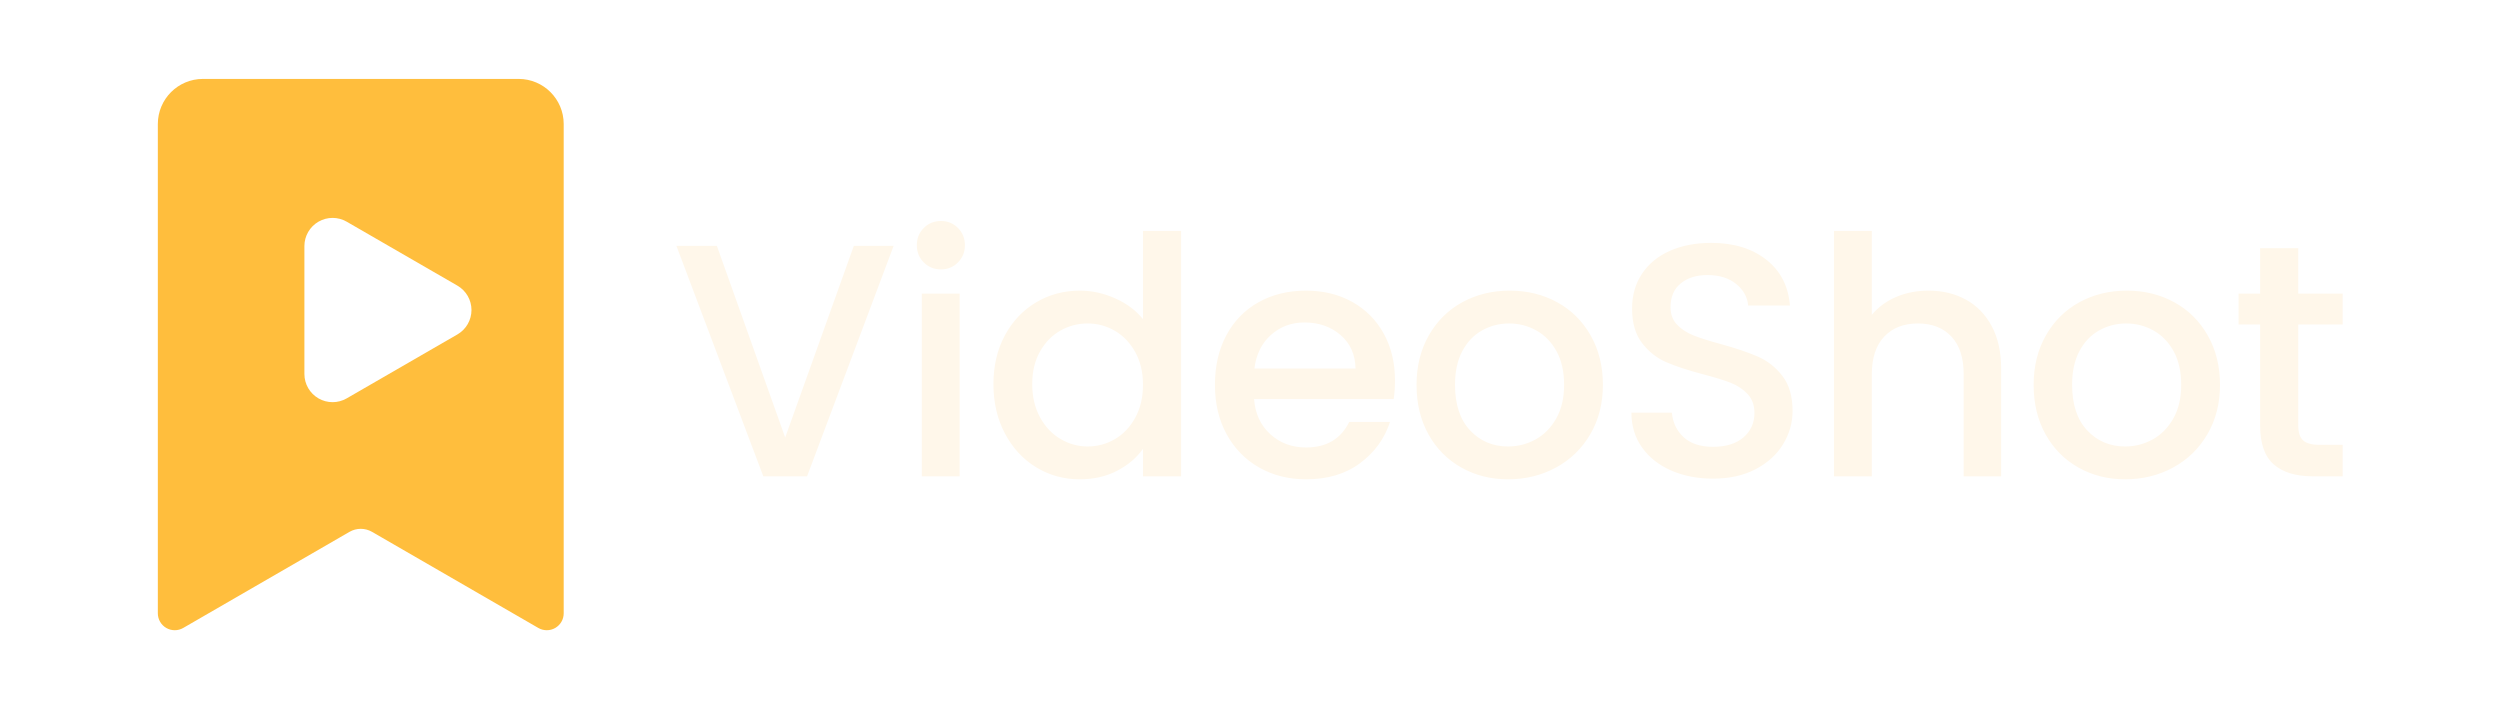
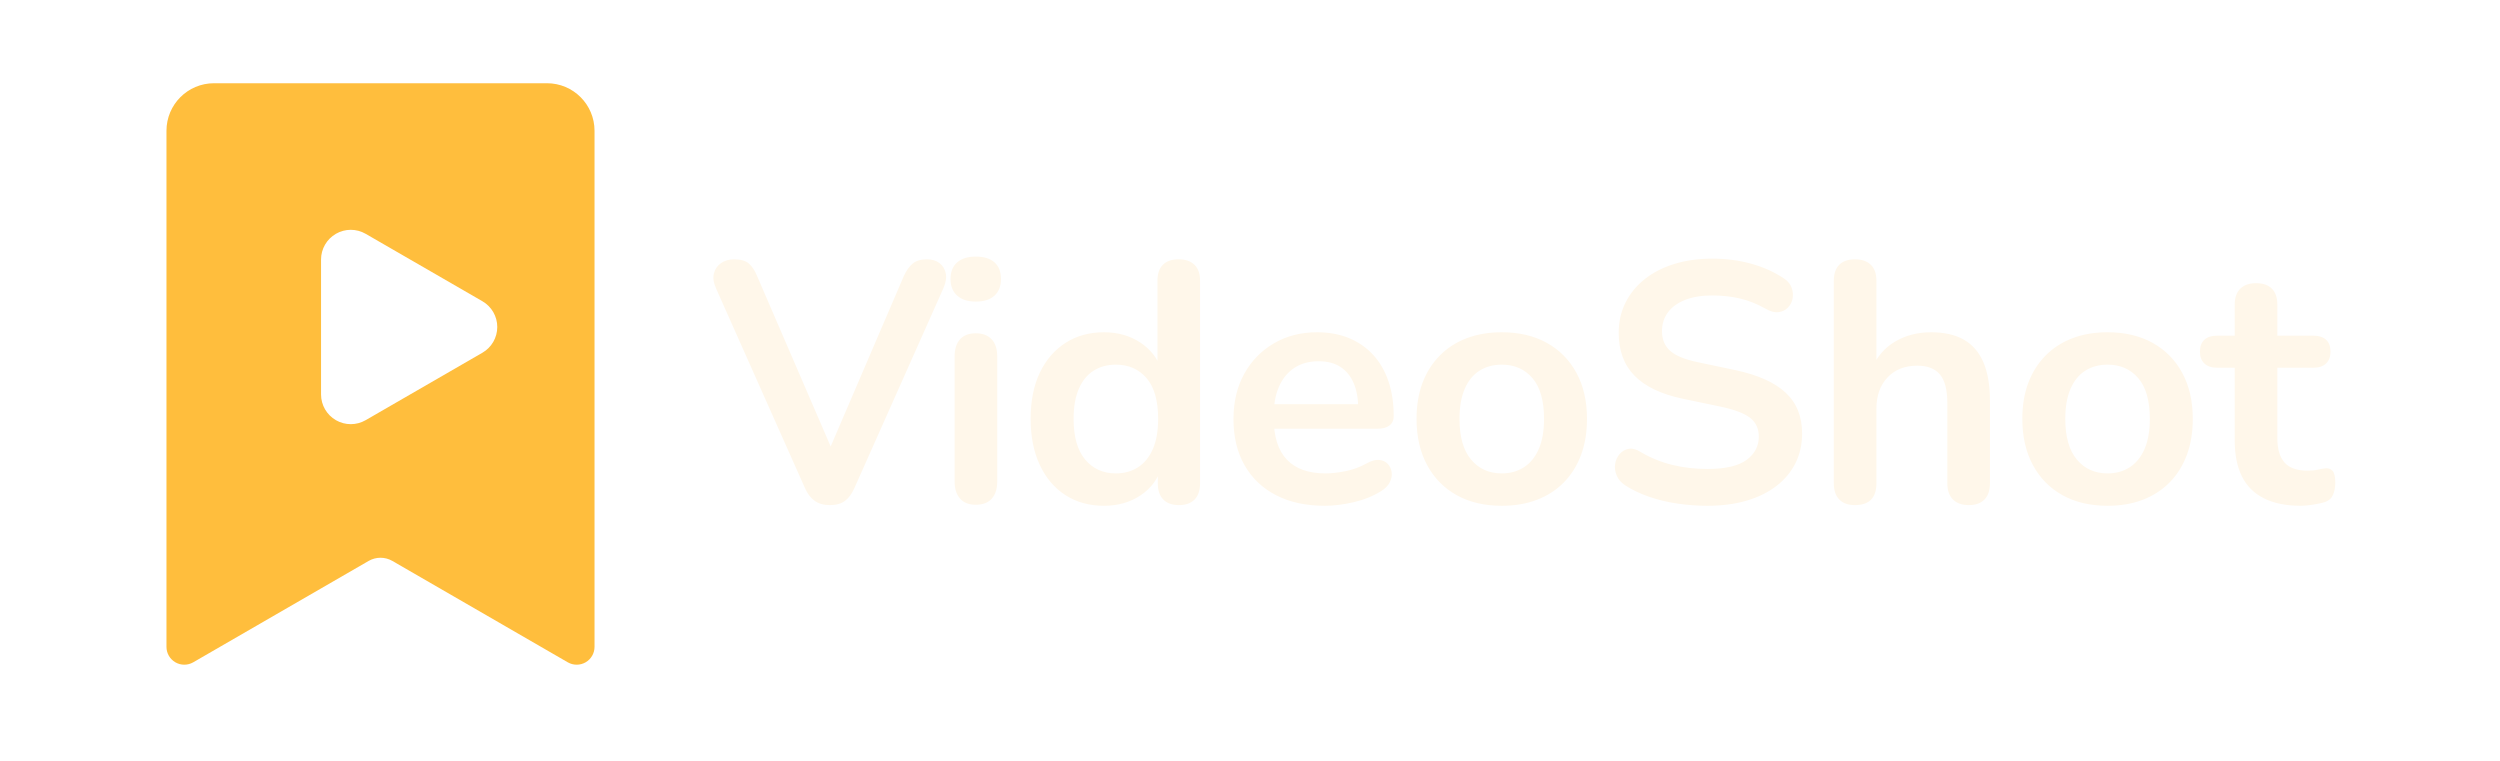
- <svg xmlns="http://www.w3.org/2000/svg" viewBox="0 0 887 256" width="887" height="256">
+ <svg xmlns="http://www.w3.org/2000/svg" viewBox="0 0 841 256" width="841" height="256">
  <path fill="#FFBE3D" fill-rule="evenodd" d="M72 28H184a16 16 0 0 1 16 16V217.6A6 6 0 0 1 191 222.8L132 188.7A8 8 0 0 0 124 188.7L65 222.8A6 6 0 0 1 56 217.6V44a16 16 0 0 1 16-16ZM108 87.3V132.7A10 10 0 0 0 123 141.35L162.3 118.65A10 10 0 0 0 162.3 101.35L123 78.65A10 10 0 0 0 108 87.3Z" />
-   <path fill="#FFF7EA" transform="translate(237.76 169.0) scale(0.11765)" d="M674 -695 413 0H281L19 -695H141L347 -117L554 -695Z M744.0 -697Q744.0 -728 765.0 -749.0Q786.0 -770 817.0 -770Q847.0 -770 868.0 -749.0Q889.0 -728 889.0 -697Q889.0 -666 868.0 -645.0Q847.0 -624 817.0 -624Q786.0 -624 765.0 -645.0Q744.0 -666 744.0 -697ZM873.0 -551V0H759.0V-551Z M1236.0 -560Q1290.0 -560 1342.5 -536.5Q1395.0 -513 1426.0 -474V-740H1541.0V0H1426.0V-83Q1398.0 -43 1348.5 -17.0Q1299.0 9 1235.0 9Q1163.0 9 1103.5 -27.5Q1044.0 -64 1009.5 -129.5Q975.0 -195 975.0 -278Q975.0 -361 1009.5 -425.0Q1044.0 -489 1103.5 -524.5Q1163.0 -560 1236.0 -560ZM1259.0 -461Q1215.0 -461 1177.0 -439.5Q1139.0 -418 1115.5 -376.5Q1092.0 -335 1092.0 -278Q1092.0 -221 1115.5 -178.0Q1139.0 -135 1177.5 -112.5Q1216.0 -90 1259.0 -90Q1303.0 -90 1341.0 -112.0Q1379.0 -134 1402.5 -176.5Q1426.0 -219 1426.0 -276Q1426.0 -333 1402.5 -375.0Q1379.0 -417 1341.0 -439.0Q1303.0 -461 1259.0 -461Z M2182.0 -233H1761.0Q1766.0 -167 1810.0 -127.0Q1854.0 -87 1918.0 -87Q2010.0 -87 2048.0 -164H2171.0Q2146.0 -88 2080.5 -39.5Q2015.0 9 1918.0 9Q1839.0 9 1776.5 -26.5Q1714.0 -62 1678.5 -126.5Q1643.0 -191 1643.0 -276Q1643.0 -361 1677.5 -425.5Q1712.0 -490 1774.5 -525.0Q1837.0 -560 1918.0 -560Q1996.0 -560 2057.0 -526.0Q2118.0 -492 2152.0 -430.5Q2186.0 -369 2186.0 -289Q2186.0 -258 2182.0 -233ZM2067.0 -325Q2066.0 -388 2022.0 -426.0Q1978.0 -464 1913.0 -464Q1854.0 -464 1812.0 -426.5Q1770.0 -389 1762.0 -325Z M2251.0 -276Q2251.0 -360 2288.0 -425.0Q2325.0 -490 2389.0 -525.0Q2453.0 -560 2532.0 -560Q2611.0 -560 2675.0 -525.0Q2739.0 -490 2776.0 -425.0Q2813.0 -360 2813.0 -276Q2813.0 -192 2775.0 -127.0Q2737.0 -62 2671.5 -26.5Q2606.0 9 2527.0 9Q2449.0 9 2386.0 -26.5Q2323.0 -62 2287.0 -126.5Q2251.0 -191 2251.0 -276ZM2696.0 -276Q2696.0 -336 2673.0 -377.5Q2650.0 -419 2612.0 -440.0Q2574.0 -461 2530.0 -461Q2486.0 -461 2448.5 -440.0Q2411.0 -419 2389.0 -377.5Q2367.0 -336 2367.0 -276Q2367.0 -187 2412.5 -138.5Q2458.0 -90 2527.0 -90Q2571.0 -90 2609.5 -111.0Q2648.0 -132 2672.0 -174.0Q2696.0 -216 2696.0 -276Z M2899.0 -192H3021.0Q3025.0 -147 3056.5 -118.0Q3088.0 -89 3145.0 -89Q3204.0 -89 3237.0 -117.5Q3270.0 -146 3270.0 -191Q3270.0 -226 3249.5 -248.0Q3229.0 -270 3198.5 -282.0Q3168.0 -294 3114.0 -308Q3046.0 -326 3003.5 -344.5Q2961.0 -363 2931.0 -402.0Q2901.0 -441 2901.0 -506Q2901.0 -566 2931.0 -611.0Q2961.0 -656 3015.0 -680.0Q3069.0 -704 3140.0 -704Q3241.0 -704 3305.5 -653.5Q3370.0 -603 3377.0 -515H3251.0Q3248.0 -553 3215.0 -580.0Q3182.0 -607 3128.0 -607Q3079.0 -607 3048.0 -582.0Q3017.0 -557 3017.0 -510Q3017.0 -478 3036.5 -457.5Q3056.0 -437 3086.0 -425.0Q3116.0 -413 3168.0 -399Q3237.0 -380 3280.5 -361.0Q3324.0 -342 3354.5 -302.5Q3385.0 -263 3385.0 -197Q3385.0 -144 3356.5 -97.0Q3328.0 -50 3273.5 -21.5Q3219.0 7 3145.0 7Q3075.0 7 3019.0 -17.5Q2963.0 -42 2931.0 -87.0Q2899.0 -132 2899.0 -192Z M4014.0 -325V0H3901.0V-308Q3901.0 -382 3864.0 -421.5Q3827.0 -461 3763.0 -461Q3699.0 -461 3661.5 -421.5Q3624.0 -382 3624.0 -308V0H3510.0V-740H3624.0V-487Q3653.0 -522 3697.5 -541.0Q3742.0 -560 3795.0 -560Q3858.0 -560 3907.5 -533.0Q3957.0 -506 3985.5 -453.0Q4014.0 -400 4014.0 -325Z M4112.0 -276Q4112.0 -360 4149.0 -425.0Q4186.0 -490 4250.0 -525.0Q4314.0 -560 4393.0 -560Q4472.0 -560 4536.0 -525.0Q4600.0 -490 4637.0 -425.0Q4674.0 -360 4674.0 -276Q4674.0 -192 4636.0 -127.0Q4598.0 -62 4532.5 -26.5Q4467.0 9 4388.0 9Q4310.0 9 4247.0 -26.5Q4184.0 -62 4148.0 -126.5Q4112.0 -191 4112.0 -276ZM4557.0 -276Q4557.0 -336 4534.0 -377.5Q4511.0 -419 4473.0 -440.0Q4435.0 -461 4391.0 -461Q4347.0 -461 4309.5 -440.0Q4272.0 -419 4250.0 -377.5Q4228.0 -336 4228.0 -276Q4228.0 -187 4273.5 -138.5Q4319.0 -90 4388.0 -90Q4432.0 -90 4470.5 -111.0Q4509.0 -132 4533.0 -174.0Q4557.0 -216 4557.0 -276Z M4910.0 -458V-153Q4910.0 -122 4924.5 -108.5Q4939.0 -95 4974.0 -95H5044.0V0H4954.0Q4877.0 0 4836.0 -36.0Q4795.0 -72 4795.0 -153V-458H4730.0V-551H4795.0V-688H4910.0V-551H5044.0V-458Z" />
+   <path fill="#FFF7EA" transform="translate(238.22 169) scale(0.11468)" d="M357 8Q330 8 312.5 -4.5Q295 -17 284 -42L23 -628Q12 -653 17 -672Q22 -691 38 -702Q54 -713 76 -713Q105 -713 119.5 -700.5Q134 -688 144 -663L381 -114L338 -114L574 -664Q585 -688 600 -700.5Q615 -713 642 -713Q664 -713 678.5 -702Q693 -691 697 -672Q701 -653 690 -628L429 -42Q418 -17 401.5 -4.5Q385 8 357 8Z M785 7Q755 7 739 -11Q723 -29 723 -61L723 -428Q723 -461 739 -478.5Q755 -496 785 -496Q815 -496 831.5 -478.5Q848 -461 848 -428L848 -61Q848 -29 832 -11Q816 7 785 7ZM785 -589Q750 -589 730.5 -606.5Q711 -624 711 -655Q711 -687 730.5 -704Q750 -721 785 -721Q821 -721 840 -704Q859 -687 859 -655Q859 -624 840 -606.5Q821 -589 785 -589Z M1161 10Q1097 10 1048.5 -21Q1000 -52 973 -109.5Q946 -167 946 -245Q946 -324 973 -380.5Q1000 -437 1048.5 -468Q1097 -499 1161 -499Q1222 -499 1267.5 -469Q1313 -439 1329 -390L1318 -390L1318 -650Q1318 -681 1334 -697Q1350 -713 1380 -713Q1410 -713 1426.5 -697Q1443 -681 1443 -650L1443 -56Q1443 -25 1427 -8.5Q1411 8 1381 8Q1351 8 1335 -8.5Q1319 -25 1319 -56L1319 -134L1330 -104Q1315 -52 1269 -21Q1223 10 1161 10ZM1196 -85Q1233 -85 1261 -103Q1289 -121 1304.5 -156.5Q1320 -192 1320 -245Q1320 -325 1286 -364.5Q1252 -404 1196 -404Q1159 -404 1131 -386.5Q1103 -369 1087.5 -333.5Q1072 -298 1072 -245Q1072 -166 1106 -125.5Q1140 -85 1196 -85Z M1809 10Q1726 10 1666 -21Q1606 -52 1573.5 -109Q1541 -166 1541 -244Q1541 -320 1572.5 -377Q1604 -434 1659.5 -466.5Q1715 -499 1786 -499Q1838 -499 1879.5 -482Q1921 -465 1950.5 -433Q1980 -401 1995.5 -355.5Q2011 -310 2011 -253Q2011 -235 1998.5 -225.5Q1986 -216 1963 -216L1642 -216L1642 -288L1923 -288L1907 -273Q1907 -319 1893.5 -350Q1880 -381 1854.5 -397.5Q1829 -414 1791 -414Q1749 -414 1719.5 -394.5Q1690 -375 1674.5 -339.5Q1659 -304 1659 -255L1659 -248Q1659 -166 1697.5 -125.5Q1736 -85 1811 -85Q1837 -85 1869.5 -91.5Q1902 -98 1931 -114Q1952 -126 1968 -124.5Q1984 -123 1993.5 -113Q2003 -103 2005 -88.5Q2007 -74 1999.5 -59Q1992 -44 1974 -33Q1939 -11 1893.5 -0.5Q1848 10 1809 10Z M2328 10Q2252 10 2196 -21Q2140 -52 2109 -109.5Q2078 -167 2078 -245Q2078 -304 2095.5 -350.5Q2113 -397 2146 -430.5Q2179 -464 2225 -481.5Q2271 -499 2328 -499Q2404 -499 2460 -468Q2516 -437 2547 -380Q2578 -323 2578 -245Q2578 -186 2560.5 -139Q2543 -92 2510 -58.5Q2477 -25 2431 -7.5Q2385 10 2328 10ZM2328 -85Q2365 -85 2393 -103Q2421 -121 2436.5 -156.5Q2452 -192 2452 -245Q2452 -325 2418 -364.5Q2384 -404 2328 -404Q2291 -404 2263 -386.5Q2235 -369 2219.5 -333.5Q2204 -298 2204 -245Q2204 -166 2238 -125.5Q2272 -85 2328 -85Z M2931 10Q2887 10 2843 3.5Q2799 -3 2760 -16.5Q2721 -30 2690 -50Q2672 -62 2665 -79Q2658 -96 2660.5 -112.5Q2663 -129 2673.5 -141.5Q2684 -154 2700 -157Q2716 -160 2735 -148Q2779 -122 2828 -110Q2877 -98 2931 -98Q3010 -98 3046 -124.5Q3082 -151 3082 -193Q3082 -228 3056.5 -248Q3031 -268 2969 -281L2859 -304Q2764 -324 2717.5 -371.5Q2671 -419 2671 -497Q2671 -546 2691 -586Q2711 -626 2747.5 -655Q2784 -684 2834.5 -699.5Q2885 -715 2946 -715Q3006 -715 3060 -700Q3114 -685 3157 -656Q3173 -645 3178.5 -629Q3184 -613 3181 -597.5Q3178 -582 3167 -571Q3156 -560 3139.5 -558Q3123 -556 3102 -568Q3065 -589 3027 -598Q2989 -607 2945 -607Q2899 -607 2866 -594Q2833 -581 2815.5 -557.5Q2798 -534 2798 -502Q2798 -466 2822 -444.5Q2846 -423 2904 -411L3013 -388Q3112 -367 3160.5 -322Q3209 -277 3209 -202Q3209 -154 3189.5 -115Q3170 -76 3133.5 -48Q3097 -20 3046 -5Q2995 10 2931 10Z M3364 8Q3334 8 3318 -8.5Q3302 -25 3302 -56L3302 -650Q3302 -681 3318 -697Q3334 -713 3364 -713Q3394 -713 3410.5 -697Q3427 -681 3427 -650L3427 -391L3413 -391Q3435 -444 3481.5 -471.5Q3528 -499 3587 -499Q3646 -499 3684 -477Q3722 -455 3741 -410.5Q3760 -366 3760 -298L3760 -56Q3760 -25 3744 -8.5Q3728 8 3698 8Q3668 8 3651.5 -8.5Q3635 -25 3635 -56L3635 -292Q3635 -349 3613.5 -375Q3592 -401 3547 -401Q3492 -401 3459.5 -366.5Q3427 -332 3427 -275L3427 -56Q3427 8 3364 8Z M4105 10Q4029 10 3973 -21Q3917 -52 3886 -109.5Q3855 -167 3855 -245Q3855 -304 3872.5 -350.5Q3890 -397 3923 -430.5Q3956 -464 4002 -481.5Q4048 -499 4105 -499Q4181 -499 4237 -468Q4293 -437 4324 -380Q4355 -323 4355 -245Q4355 -186 4337.5 -139Q4320 -92 4287 -58.5Q4254 -25 4208 -7.5Q4162 10 4105 10ZM4105 -85Q4142 -85 4170 -103Q4198 -121 4213.5 -156.5Q4229 -192 4229 -245Q4229 -325 4195 -364.5Q4161 -404 4105 -404Q4068 -404 4040 -386.5Q4012 -369 3996.5 -333.5Q3981 -298 3981 -245Q3981 -166 4015 -125.5Q4049 -85 4105 -85Z M4672 10Q4607 10 4563.5 -12Q4520 -34 4499 -76.5Q4478 -119 4478 -182L4478 -395L4426 -395Q4402 -395 4389 -407.5Q4376 -420 4376 -442Q4376 -465 4389 -477Q4402 -489 4426 -489L4478 -489L4478 -580Q4478 -611 4494.5 -627Q4511 -643 4541 -643Q4571 -643 4587 -627Q4603 -611 4603 -580L4603 -489L4709 -489Q4733 -489 4746 -477Q4759 -465 4759 -442Q4759 -420 4746 -407.5Q4733 -395 4709 -395L4603 -395L4603 -189Q4603 -141 4624 -117Q4645 -93 4692 -93Q4709 -93 4722 -96Q4735 -99 4745 -100Q4757 -101 4765 -92.5Q4773 -84 4773 -58Q4773 -38 4766.5 -22.5Q4760 -7 4743 -1Q4730 3 4709 6.5Q4688 10 4672 10Z" />
</svg>
